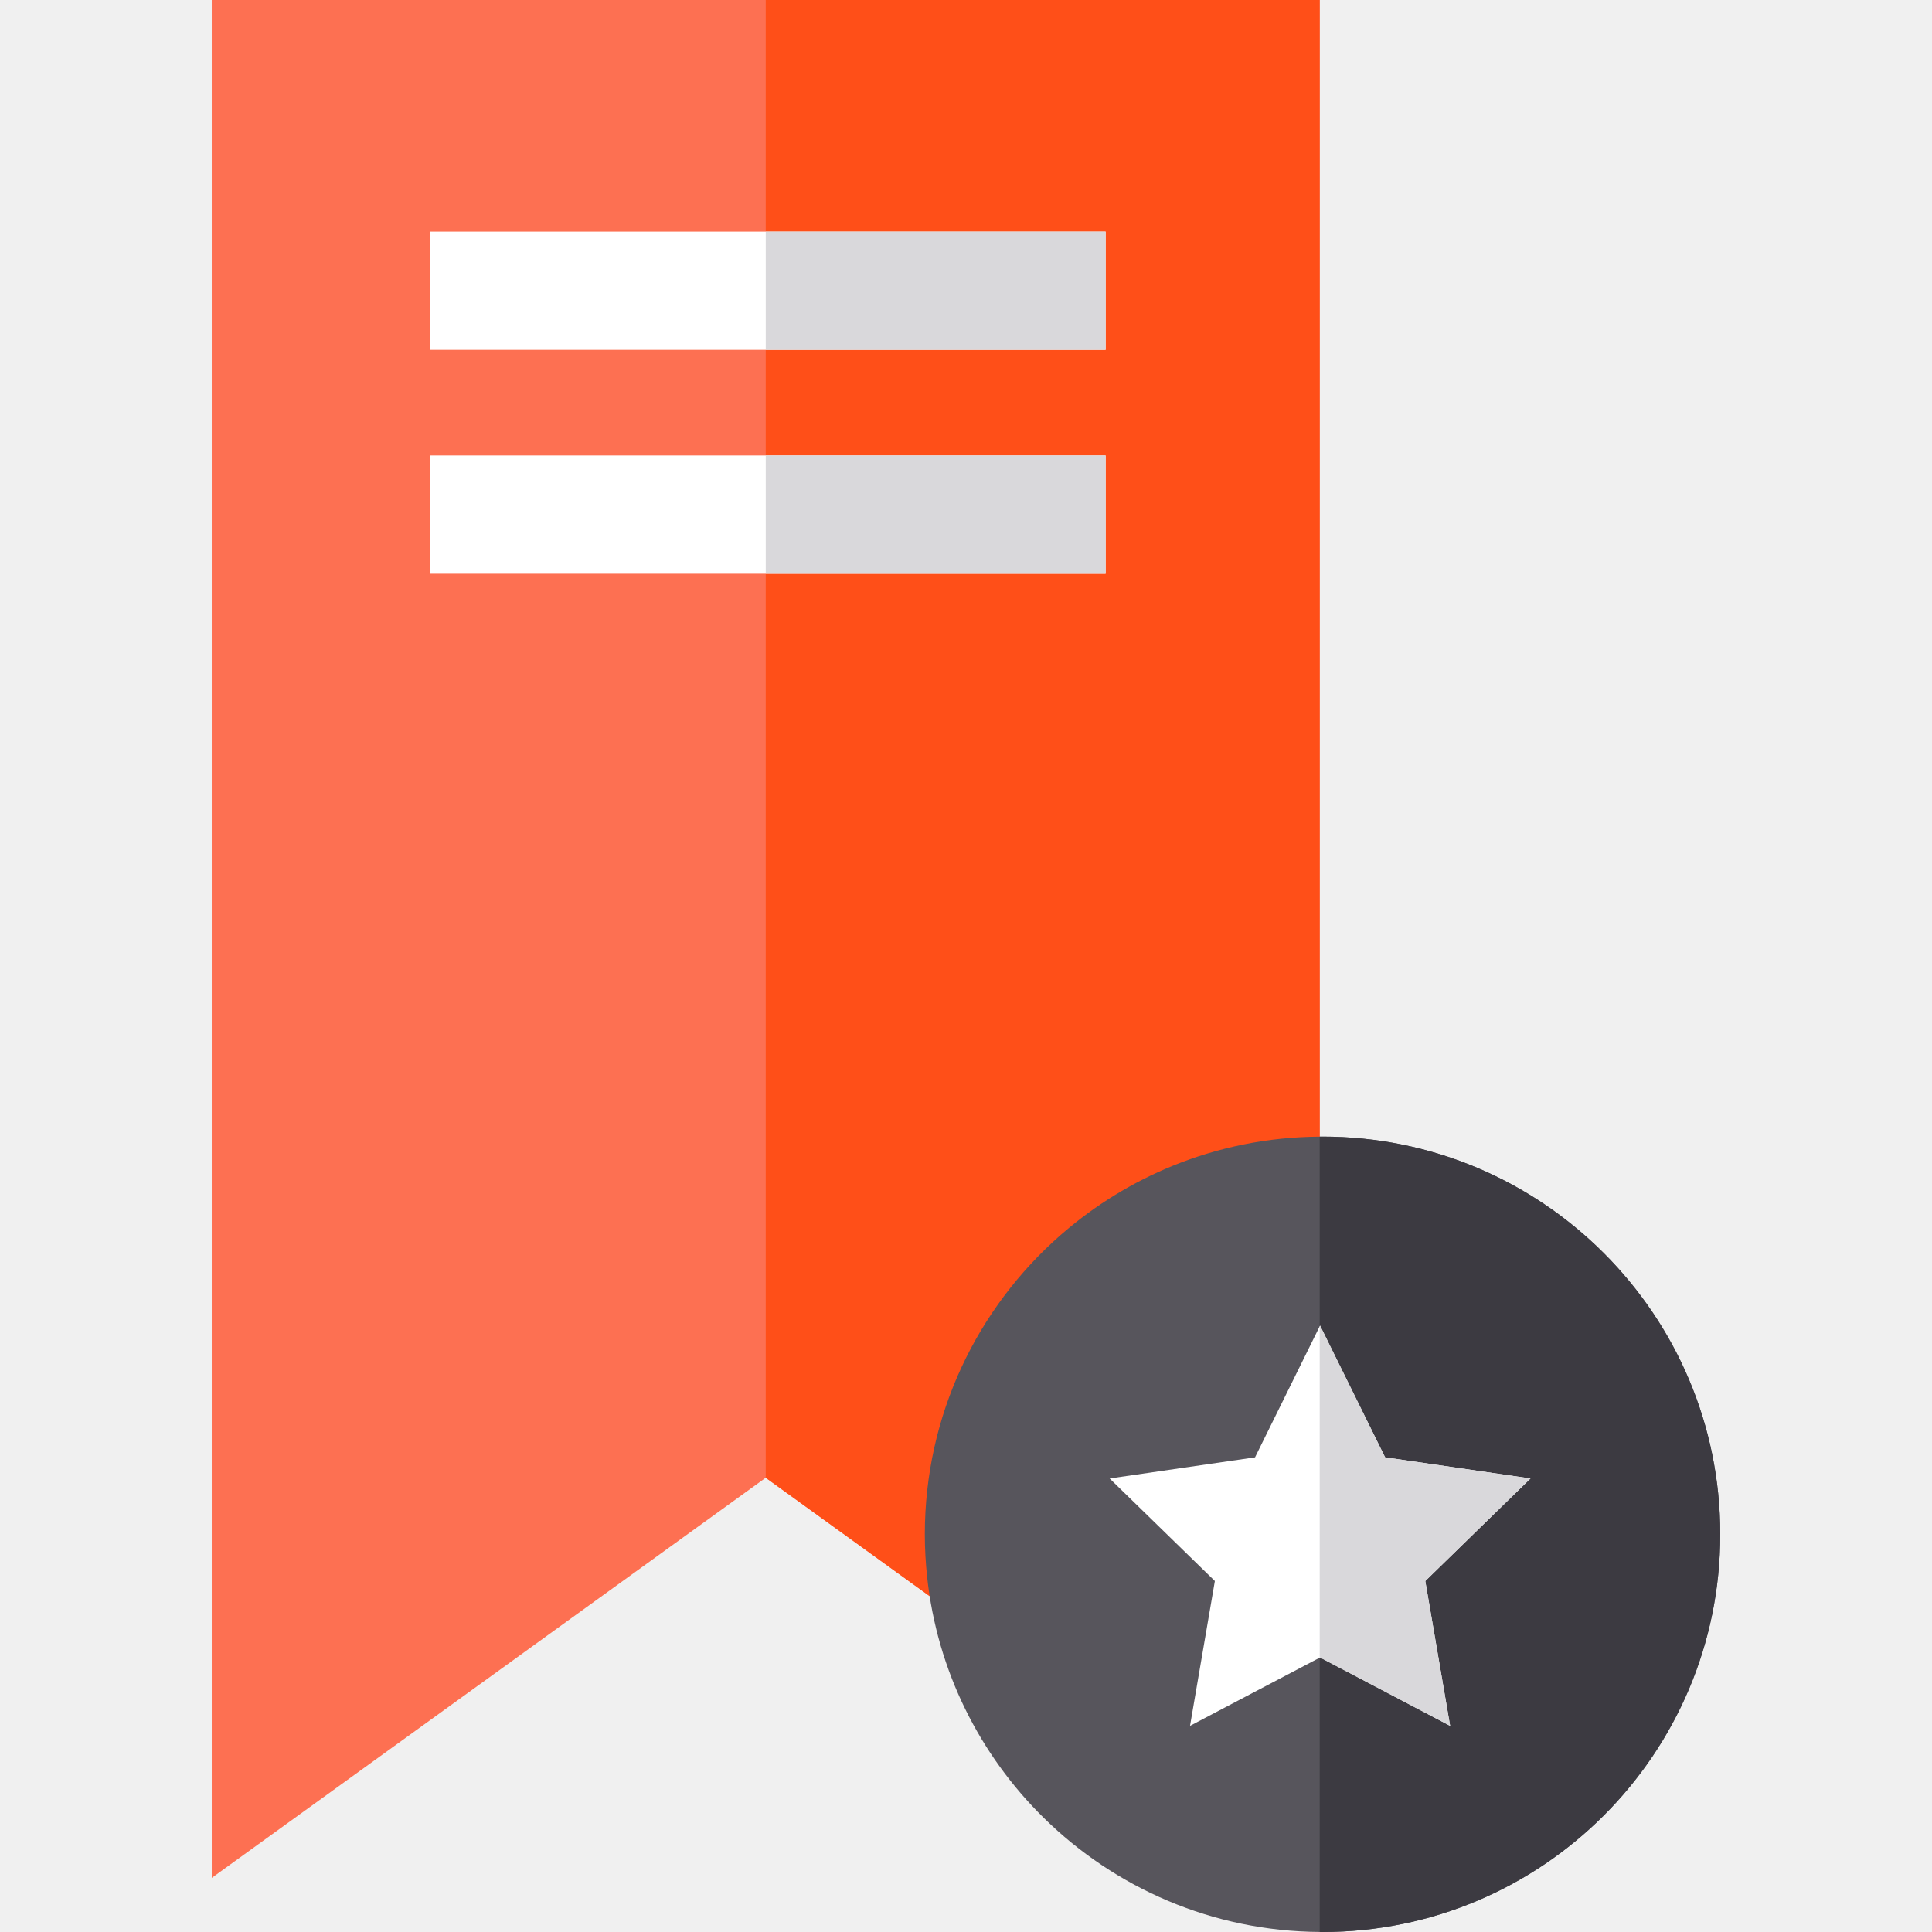
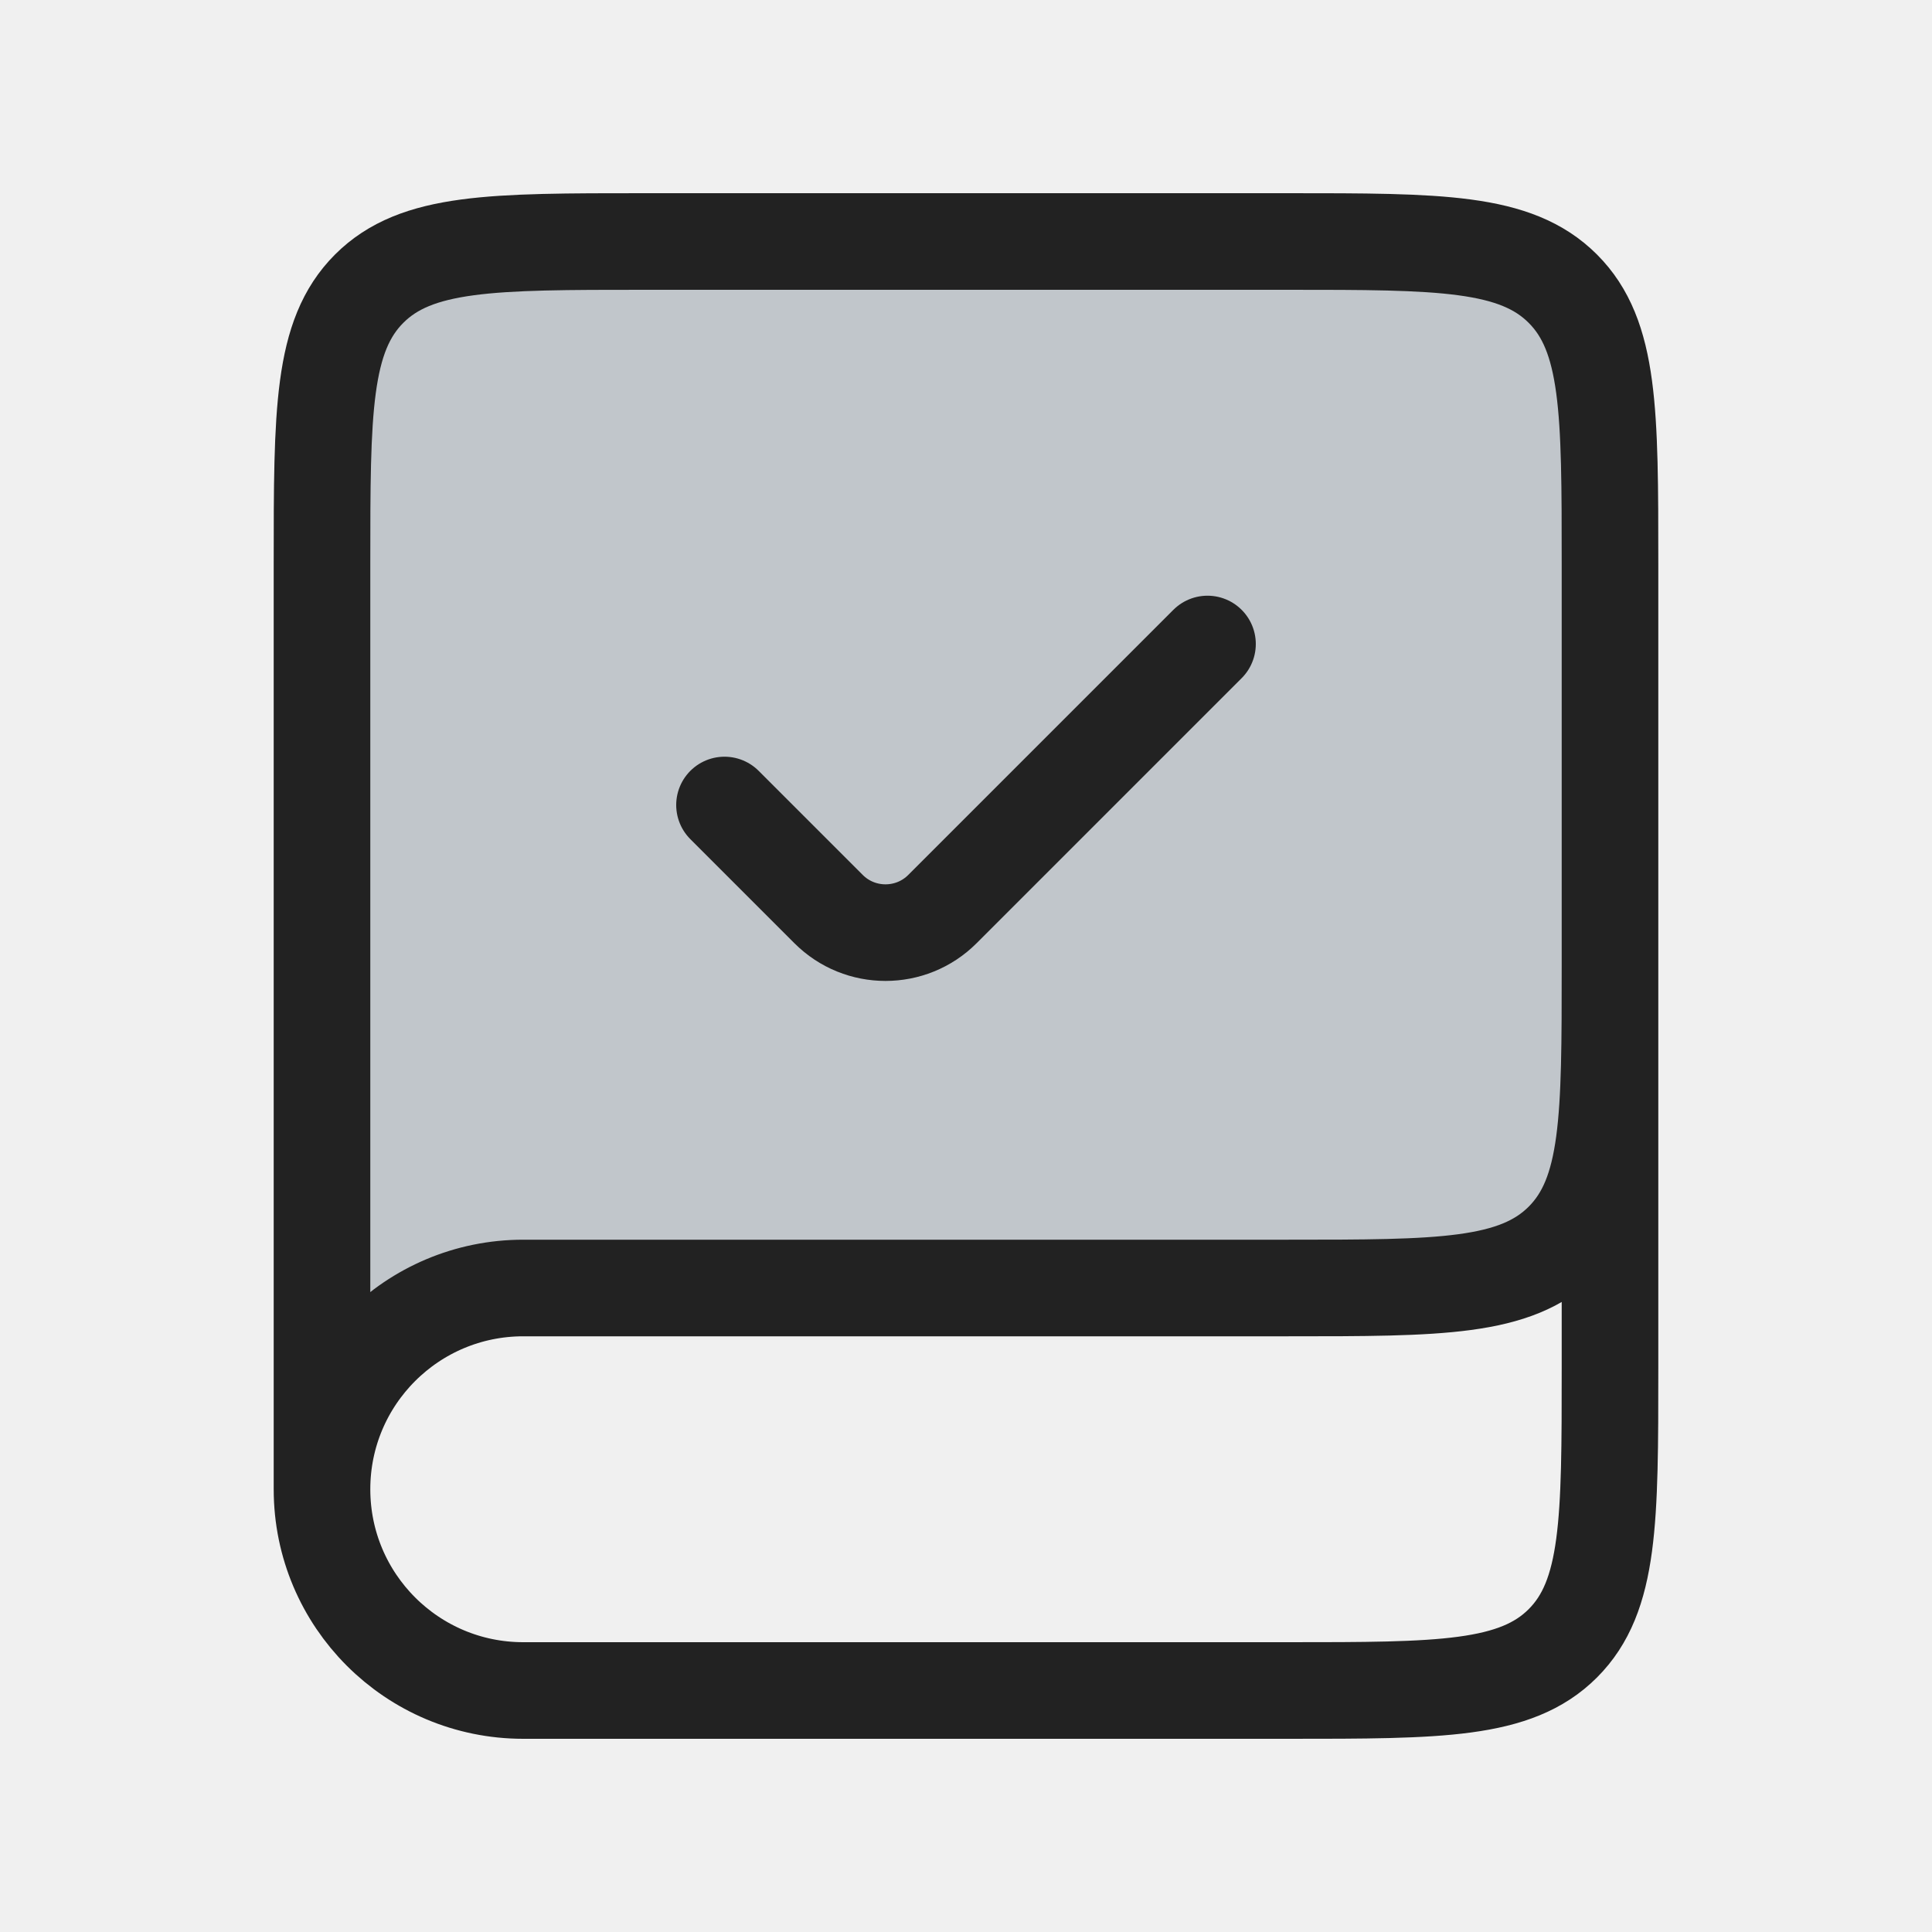
- <svg xmlns="http://www.w3.org/2000/svg" version="1.1" id="Layer_1" viewBox="0 0 512 512" xml:space="preserve">
-   <polygon style="fill:#FD7052;" points="349.733,0 349.733,497.664 301.866,463.088 202.924,391.617 103.983,463.088 56.116,497.664   56.116,0 " />
-   <polygon style="fill:#FF4F18;" points="349.733,0 349.733,497.664 301.866,463.088 202.924,391.617 202.924,0 " />
-   <g>
-     <rect x="113.977" y="61.356" style="fill:#FFFFFF;" width="179.022" height="31.347" />
-     <rect x="113.977" y="120.696" style="fill:#FFFFFF;" width="179.022" height="31.347" />
-   </g>
-   <g>
-     <rect x="202.93" y="61.356" style="fill:#D9D8DB;" width="90.07" height="31.347" />
-     <rect x="202.93" y="120.696" style="fill:#D9D8DB;" width="90.07" height="31.347" />
-   </g>
-   <path style="fill:#57555C;" d="M455.884,406.601c0,58.211-47.188,105.399-105.399,105.399c-0.251,0-0.502,0-0.752-0.01  c-28.473-0.188-54.251-11.682-73.101-30.208c-16.927-16.635-28.265-38.933-30.929-63.843c-0.397-3.72-0.616-7.502-0.616-11.337  c0-31.587,13.908-59.925,35.913-79.245c0.24-0.209,0.481-0.418,0.721-0.616c8.579-7.398,18.369-13.427,29.017-17.774  c12.048-4.901,25.203-7.659,38.996-7.743c0.251-0.01,0.502-0.01,0.752-0.01C408.696,301.213,455.884,348.39,455.884,406.601z" />
-   <path style="fill:#3C3A41;" d="M455.884,406.601c0,58.211-47.188,105.399-105.399,105.399c-0.251,0-0.502,0-0.752-0.01V301.223  c0.251-0.01,0.502-0.01,0.752-0.01C408.696,301.213,455.884,348.39,455.884,406.601z" />
-   <polygon style="fill:#FFFFFF;" points="377.716,418.988 384.299,457.367 349.828,439.249 349.734,439.301 315.367,457.367   321.95,418.988 294.072,391.811 332.597,386.21 349.734,351.488 349.828,351.3 367.068,386.21 405.594,391.811 " />
-   <polygon style="fill:#D9D8DB;" points="377.716,418.988 384.299,457.367 349.828,439.249 349.734,439.301 349.734,351.488   349.828,351.3 367.068,386.21 405.594,391.811 " />
+ <svg xmlns="http://www.w3.org/2000/svg" width="800px" height="800px" viewBox="0 0 24 24" fill="none">
+   <path d="M16 16H8.415C7.231 16 6.639 16 6.116 16.202C5.843 16.308 5.587 16.453 5.356 16.632C4.914 16.976 4.609 17.484 4 18.5V7C4 5.114 4 4.172 4.586 3.586C5.172 3 6.114 3 8 3H16C17.886 3 18.828 3 19.414 3.586C20 4.172 20 5.114 20 7V12C20 13.886 20 14.828 19.414 15.414C18.828 16 17.886 16 16 16Z" fill="#2A4157" fill-opacity="0.24" />
+   <path d="M20 12V17C20 18.886 20 19.828 19.414 20.414C18.828 21 17.886 21 16 21H6.5C5.119 21 4 19.881 4 18.5V18.5C4 17.119 5.119 16 6.5 16H16C17.886 16 18.828 16 19.414 15.414C20 14.828 20 13.886 20 12V7C20 5.114 20 4.172 19.414 3.586C18.828 3 17.886 3 16 3H8C6.114 3 5.172 3 4.586 3.586C4 4.172 4 5.114 4 7V18.5" stroke="#222222" stroke-width="1.2" />
+   <path d="M9 10L10.293 11.293C10.683 11.683 11.317 11.683 11.707 11.293L15 8" stroke="#222222" stroke-width="1.2" stroke-linecap="round" />
</svg>
